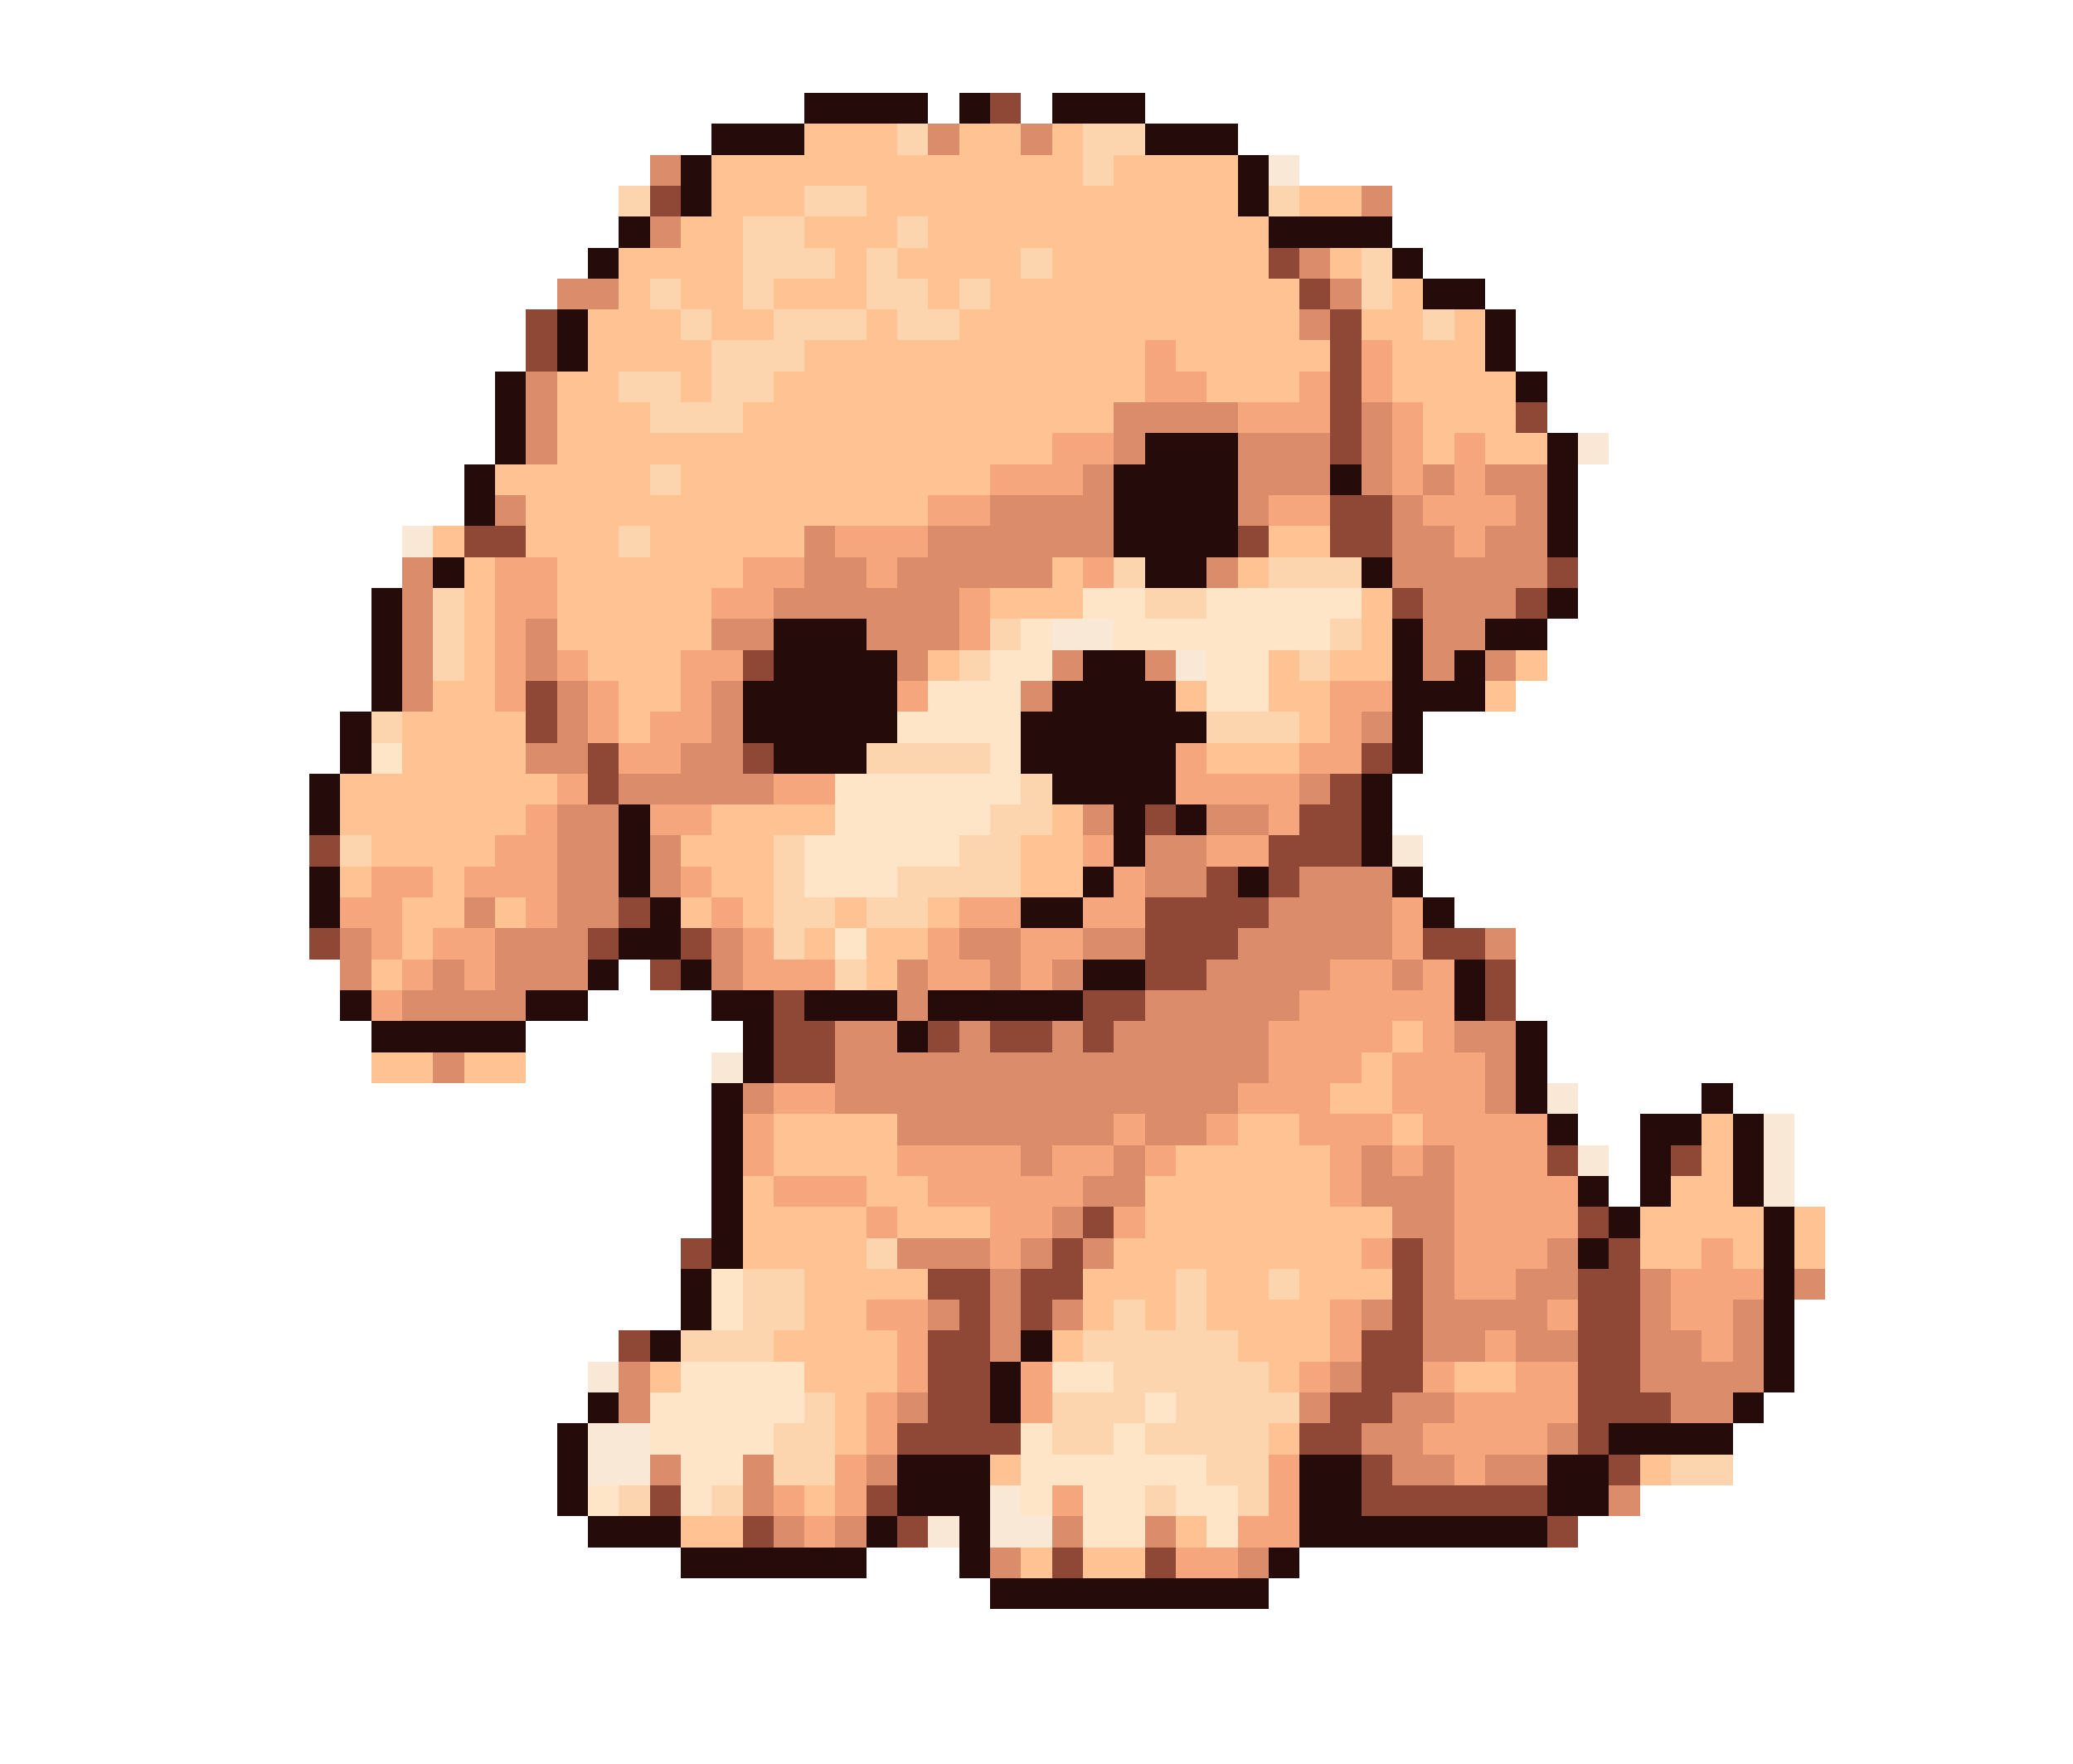
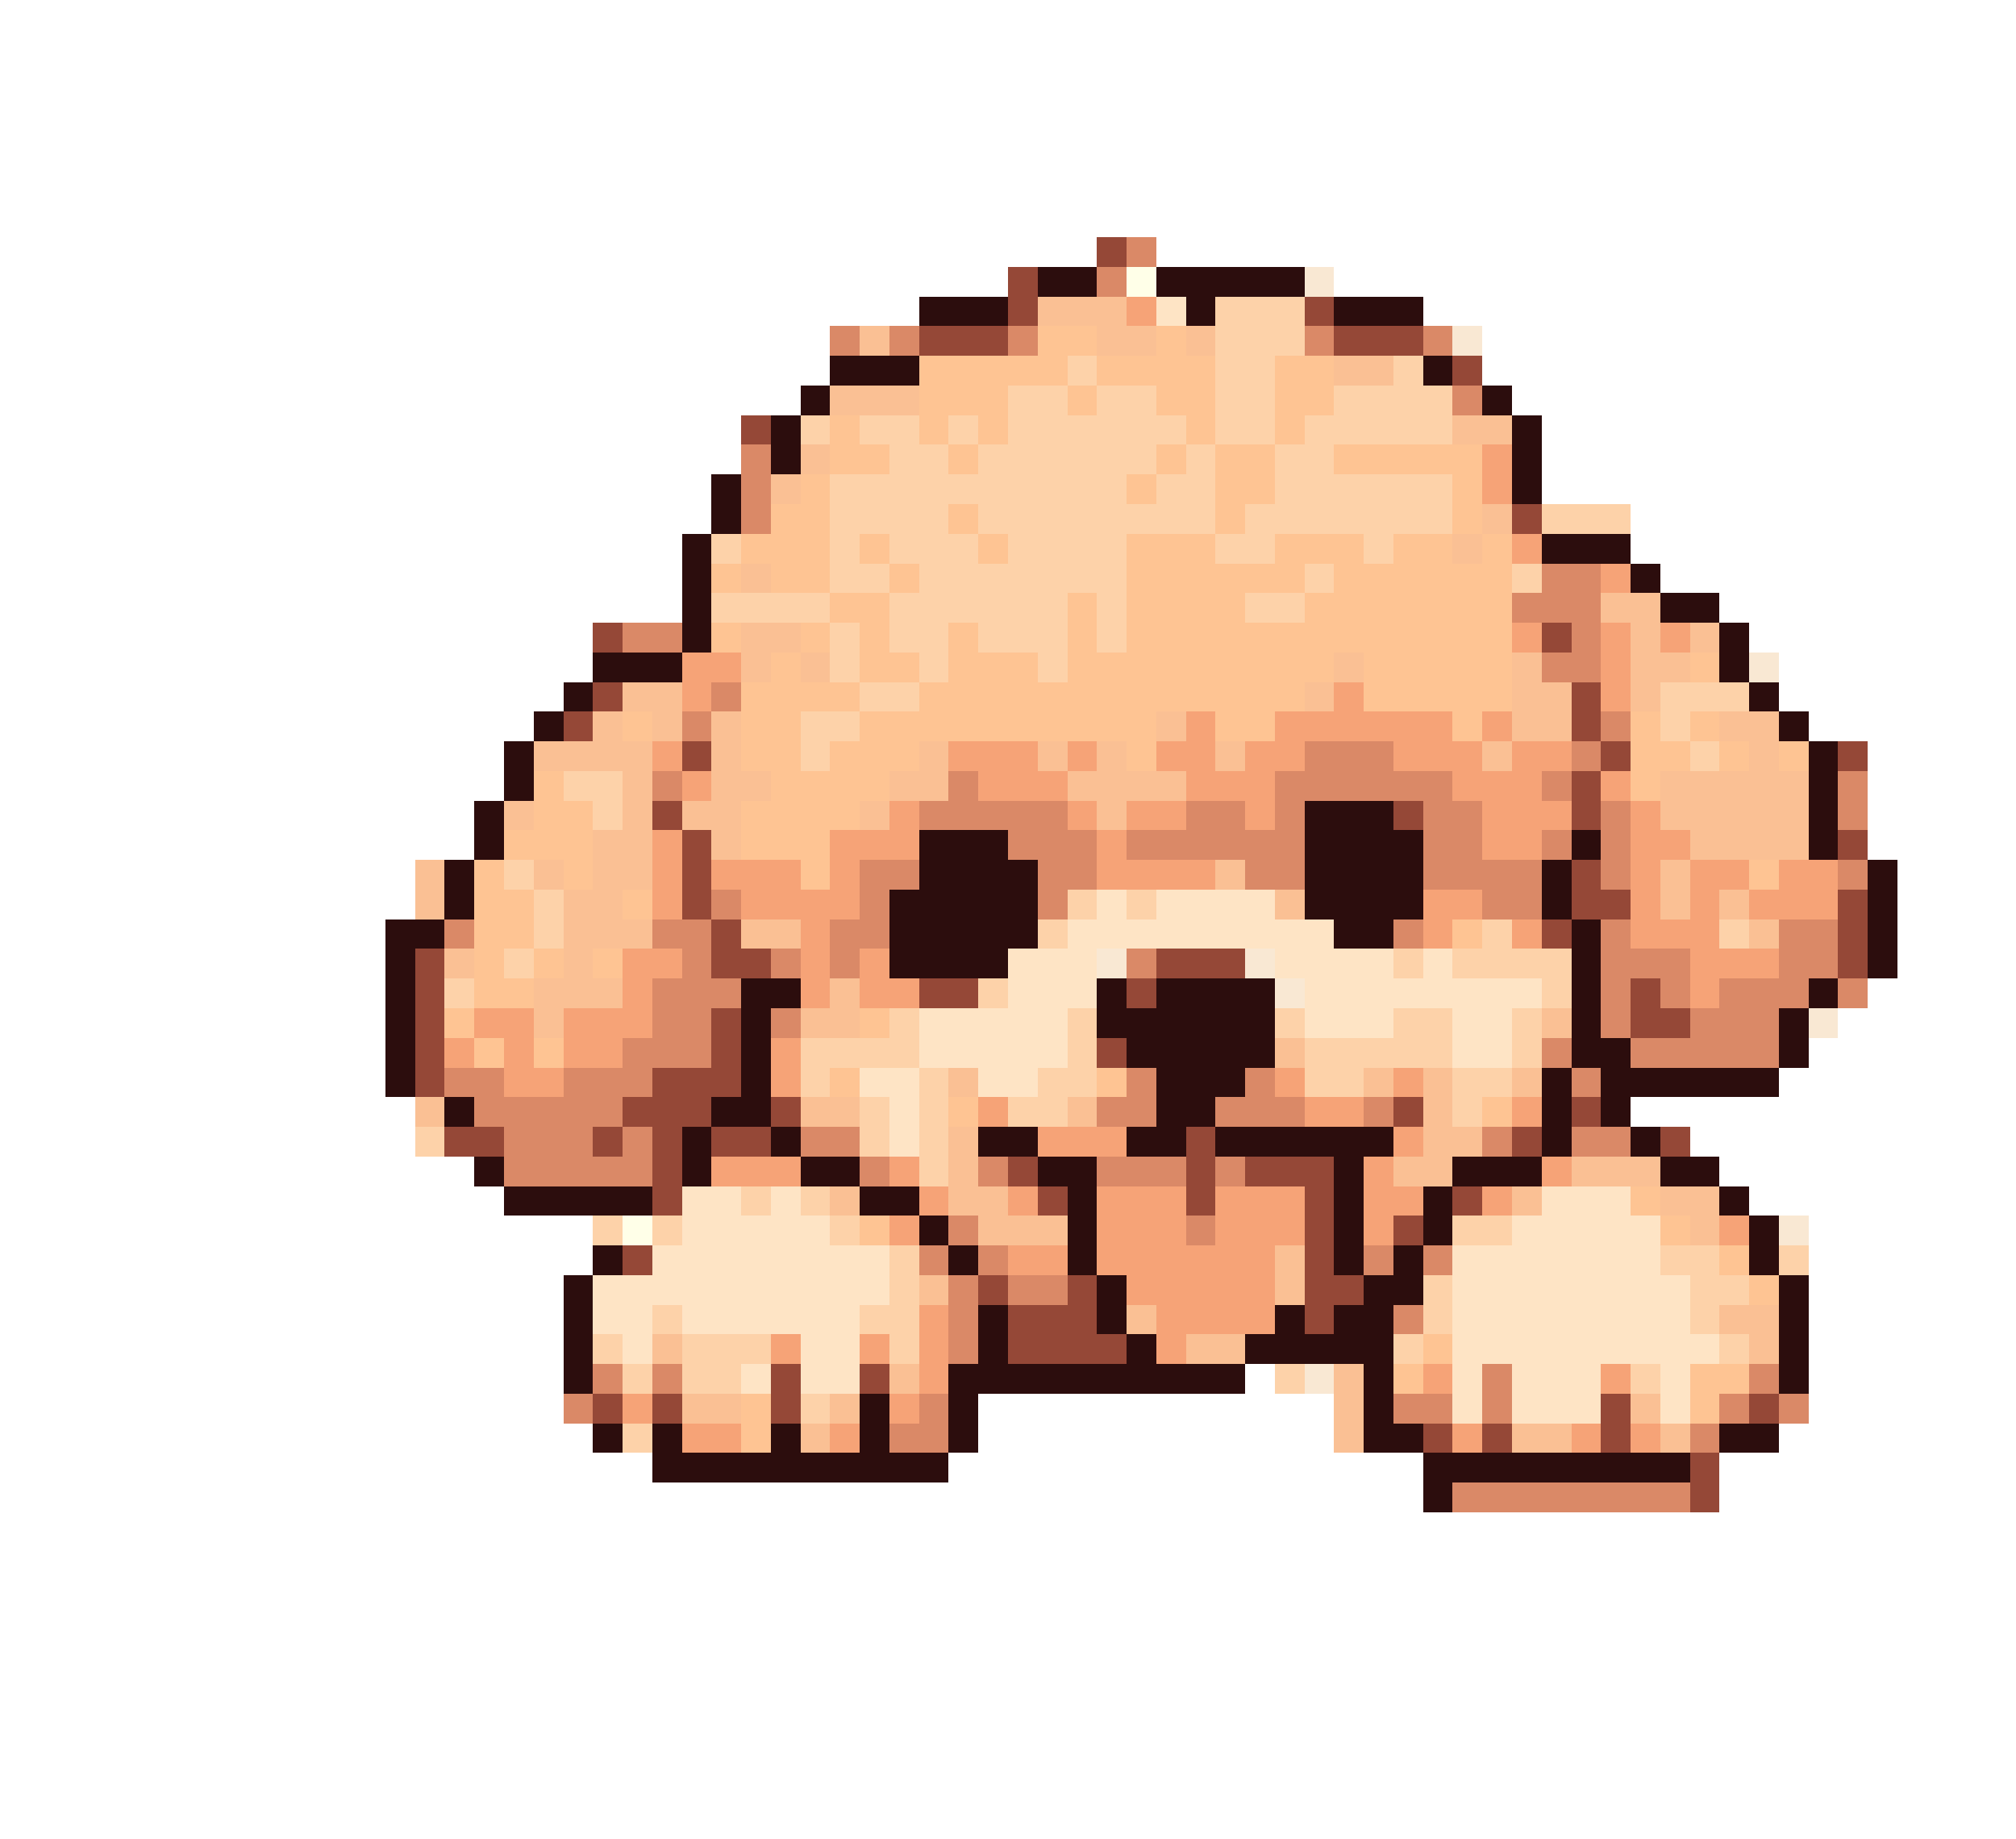
- <svg xmlns="http://www.w3.org/2000/svg" width="670" height="570" viewBox="0 0 67 57" shape-rendering="crispEdges" stroke-width="1">
+ <svg xmlns="http://www.w3.org/2000/svg" width="680" height="620" viewBox="0 0 68 62" shape-rendering="crispEdges" stroke-width="1">
  <g transform="translate(0 .5)">
-     <path stroke="#260b0b" d="M26 3h4m1 0h1m2 0h3m-14 1h3m11 0h3m-18 1h1m17 0h1m-19 1h1m17 0h1m-21 1h1m20 0h4m-26 1h1m25 0h1m0 1h2m-30 1h1m29 0h1m-31 1h1m29 0h1m-33 1h1m32 0h1m-34 1h1m-1 1h1m20 0h3m10 0h1m-36 1h1m20 0h4m3 0h1m6 0h1m-36 1h1m20 0h4m10 0h1m-15 1h4m10 0h1m-37 1h1m22 0h2m5 0h1m-33 1h1m37 0h1m-39 1h1m12 0h3m17 0h1m2 0h2m-38 1h1m12 0h4m6 0h2m8 0h1m1 0h1m-36 1h1m11 0h5m5 0h4m7 0h3m-37 1h1m12 0h5m4 0h6m6 0h1m-35 1h1m13 0h3m5 0h5m7 0h1m-36 1h1m23 0h4m6 0h1m-35 1h1m9 0h1m15 0h1m1 0h1m5 0h1m-25 1h1m15 0h1m7 0h1m-35 1h1m9 0h1m14 0h1m4 0h1m4 0h1m-36 1h1m10 0h1m11 0h2m11 0h1m-27 1h2m-3 1h1m2 0h1m12 0h2m10 0h1m-37 1h1m5 0h2m4 0h2m1 0h3m1 0h5m12 0h1m-36 1h5m7 0h1m4 0h1m19 0h1m-26 1h1m24 0h1m-27 1h1m25 0h1m5 0h1m-33 1h1m26 0h1m2 0h2m1 0h1m-34 1h1m29 0h1m2 0h1m-34 1h1m27 0h1m1 0h1m2 0h1m-34 1h1m28 0h1m4 0h1m-35 1h1m27 0h1m5 0h1m-36 1h1m34 0h1m-36 1h1m34 0h1m-37 1h1m11 0h1m23 0h1m-26 1h1m24 0h1m-39 1h1m12 0h1m23 0h1m-39 1h1m33 0h4m-38 1h1m10 0h3m10 0h2m6 0h2m-34 1h1m10 0h3m10 0h2m6 0h2m-33 1h3m6 0h1m2 0h1m10 0h8m-28 1h6m3 0h1m9 0h1m-10 1h9" />
-     <path stroke="#8f4736" d="M32 3h1m-12 3h1m19 2h1m0 1h1m-26 1h1m25 0h1m-27 1h1m25 0h1m-1 1h1m-1 1h1m5 0h1m-7 1h1m-1 2h2m-30 1h2m23 0h1m2 0h2m5 1h1m-6 1h1m3 0h1m-26 2h1m-8 1h1m-1 1h1m1 1h1m4 0h1m19 0h1m-26 1h1m23 0h1m-7 1h1m4 0h2m-34 1h1m30 0h3m-5 1h1m1 0h1m-22 1h1m16 0h4m-31 1h1m8 0h1m2 0h1m14 0h3m6 0h2m-27 1h1m15 0h2m9 0h1m-24 1h1m9 0h2m11 0h1m-24 1h2m3 0h1m1 0h2m1 0h1m-11 1h2m23 3h1m3 0h1m-20 2h1m15 0h1m-30 1h1m11 0h1m10 0h1m6 0h1m-23 1h2m1 0h2m10 0h1m5 0h2m-22 1h1m1 0h1m11 0h1m5 0h2m-33 1h1m9 0h2m12 0h2m5 0h2m-23 1h2m12 0h2m5 0h2m-23 1h2m11 0h2m6 0h3m-25 1h4m9 0h2m7 0h1m-8 1h1m7 0h1m-32 1h1m6 0h1m15 0h6m-26 1h1m4 0h1m20 0h1m-17 1h1m2 0h1" />
-     <path stroke="#db8d6b" d="M30 4h1m2 0h1m-13 1h1m22 1h1m-24 1h1m20 1h1m-25 1h2m23 0h1m-2 1h1m-26 2h1m-1 1h1m18 0h4m4 0h1m-28 1h1m18 0h1m3 0h3m1 0h1m-10 1h1m4 0h3m1 0h1m1 0h1m1 0h2m-34 1h1m15 0h4m4 0h1m4 0h1m3 0h1m-24 1h1m3 0h6m9 0h2m1 0h2m-37 1h1m12 0h2m1 0h5m5 0h1m5 0h5m-37 1h1m11 0h6m15 0h3m-36 1h1m3 0h1m5 0h2m3 0h3m15 0h2m-35 1h1m3 0h1m11 0h1m4 0h1m2 0h1m8 0h1m1 0h1m-36 1h1m4 0h1m4 0h1m9 0h1m-16 1h1m4 0h1m20 0h1m-28 1h2m3 0h2m-4 1h5m17 0h1m-25 1h2m15 0h1m3 0h2m-23 1h2m1 0h1m15 0h2m-21 1h2m1 0h1m15 0h2m3 0h3m-30 1h1m2 0h2m21 0h4m-34 1h1m4 0h3m4 0h1m7 0h2m2 0h2m3 0h5m3 0h1m-38 1h1m2 0h1m1 0h3m4 0h1m5 0h1m2 0h1m1 0h1m4 0h4m2 0h1m-33 1h4m12 0h1m7 0h5m-15 1h2m2 0h1m2 0h1m1 0h5m6 0h2m-35 1h1m12 0h14m7 0h1m-25 1h1m2 0h13m8 0h1m-20 1h7m1 0h2m-6 1h1m2 0h1m7 0h1m1 0h1m-12 1h2m7 0h3m-13 1h1m10 0h2m-18 1h3m1 0h1m1 0h1m10 0h1m3 0h1m-19 1h1m13 0h1m2 0h2m2 0h1m4 0h1m-29 1h1m1 0h1m1 0h1m9 0h1m1 0h4m3 0h1m2 0h1m-25 1h1m13 0h2m1 0h2m2 0h2m1 0h1m-37 1h1m22 0h1m9 0h4m-37 1h1m8 0h1m12 0h1m2 0h2m7 0h2m-12 1h2m4 0h1m-30 1h1m2 0h1m3 0h1m16 0h2m1 0h2m-26 1h1m27 0h1m-28 1h1m1 0h1m6 0h1m2 0h1m-6 1h1m7 0h1" />
-     <path stroke="#f6a67c" d="M37 11h1m6 0h1m-8 1h2m3 0h1m1 0h1m-5 1h3m2 0h1m-12 1h2m9 0h1m1 0h1m-16 1h3m10 0h1m1 0h1m-18 1h2m9 0h2m3 0h3m-22 1h3m17 0h1m-32 1h2m6 0h2m2 0h1m6 0h1m-20 1h2m5 0h2m6 0h1m-16 1h1m14 0h1m-16 1h1m1 0h1m3 0h2m-8 1h1m2 0h1m2 0h1m6 0h1m13 0h2m-26 1h1m1 0h2m20 0h1m-24 1h2m16 0h1m3 0h2m-26 1h1m6 0h2m11 0h4m-25 1h1m3 0h2m18 0h1m-26 1h2m17 0h1m3 0h2m-29 1h2m1 0h3m4 0h1m13 0h1m-26 1h2m4 0h1m5 0h1m7 0h2m2 0h2m8 0h1m-34 1h1m1 0h2m8 0h1m5 0h1m2 0h2m10 0h1m-33 1h1m1 0h1m8 0h3m3 0h2m1 0h1m9 0h2m1 0h1m-35 1h1m29 0h5m-6 1h4m1 0h1m-6 1h3m1 0h3m-23 1h2m13 0h3m2 0h3m-24 1h1m11 0h1m2 0h1m2 0h3m1 0h4m-26 1h1m4 0h4m1 0h2m1 0h1m5 0h1m1 0h1m1 0h3m-25 1h3m2 0h5m8 0h1m3 0h4m-23 1h1m3 0h2m2 0h1m10 0h4m-19 1h1m11 0h1m2 0h3m5 0h1m-9 1h2m5 0h3m-29 1h2m13 0h1m6 0h1m3 0h2m-27 1h1m13 0h1m4 0h1m6 0h1m-27 1h1m3 0h1m8 0h1m3 0h1m2 0h2m-23 1h1m4 0h1m13 0h4m-23 1h1m17 0h4m-23 1h1m13 0h1m5 0h1m-23 1h1m1 0h1m6 0h1m6 0h1m-16 1h1m13 0h2m-4 1h2" />
-     <path stroke="#fec293" d="M26 4h3m2 0h2m1 0h1m-12 1h12m1 0h4m-17 1h3m2 0h12m2 0h2m-22 1h2m2 0h3m1 0h11m-21 1h4m3 0h1m1 0h4m1 0h7m2 0h1m-24 1h1m1 0h2m1 0h3m2 0h1m1 0h10m3 0h1m-27 1h3m1 0h2m3 0h1m2 0h11m2 0h2m1 0h1m-29 1h4m3 0h11m1 0h5m2 0h3m-30 1h2m2 0h1m2 0h12m2 0h3m3 0h4m-31 1h3m3 0h12m10 0h3m-31 1h16m12 0h1m1 0h2m-34 1h5m1 0h10m-15 1h13m-16 1h1m2 0h3m1 0h5m15 0h2m-28 1h1m2 0h6m10 0h1m5 0h1m-26 1h1m2 0h5m9 0h3m9 0h1m-30 1h1m2 0h5m21 0h1m-30 1h1m3 0h3m8 0h1m10 0h1m1 0h2m4 0h1m-36 1h2m4 0h2m16 0h1m2 0h2m5 0h1m-36 1h4m3 0h1m21 0h1m-30 1h4m22 0h3m-31 1h7m-7 1h6m6 0h4m7 0h1m-23 1h4m6 0h3m8 0h2m-24 1h1m2 0h1m8 0h2m8 0h2m-22 1h2m1 0h1m5 0h1m1 0h1m2 0h1m2 0h1m-18 1h1m12 0h1m1 0h2m-18 1h1m15 0h1m16 2h1m-34 1h2m1 0h2m27 0h1m-2 1h2m-20 1h4m11 0h2m3 0h1m9 0h1m-31 1h4m9 0h5m12 0h1m-32 1h1m3 0h2m7 0h6m11 0h2m-32 1h4m1 0h3m5 0h8m8 0h4m1 0h1m-35 1h4m8 0h8m9 0h2m1 0h1m1 0h1m-33 1h4m5 0h3m1 0h2m1 0h3m-19 1h2m7 0h1m1 0h1m1 0h4m-18 1h4m5 0h1m5 0h3m-22 1h1m4 0h3m12 0h1m5 0h2m-22 1h1m-1 1h1m13 0h1m-10 1h1m20 0h1m-28 1h1m-5 1h2m14 0h1m-6 1h1m1 0h2" />
-     <path stroke="#fcd4ad" d="M29 4h1m5 0h2m-2 1h1m-16 1h1m5 0h2m13 0h1m-18 1h2m3 0h1m-6 1h3m1 0h1m4 0h1m10 0h1m-24 1h1m2 0h1m3 0h2m1 0h1m12 0h1m-23 1h1m2 0h3m1 0h2m15 0h1m-24 1h3m-6 1h2m1 0h2m-4 1h3m-3 2h1m-2 2h1m15 1h1m4 0h3m-30 1h1m22 0h2m-25 1h1m17 0h1m10 0h1m-30 1h1m16 0h1m10 0h1m-31 2h1m26 0h3m-14 1h4m1 1h1m-2 1h2m-23 1h1m13 0h1m5 0h2m-8 1h1m3 0h4m-8 1h2m1 0h2m-5 1h1m1 1h1m0 9h1m-5 1h2m12 0h1m2 0h1m-18 1h2m10 0h1m1 0h1m-17 1h3m10 0h5m-4 1h5m-15 1h1m7 0h3m1 0h4m-17 1h2m7 0h2m1 0h4m-16 1h2m12 0h2m13 0h2m-36 1h1m2 0h1m13 0h1m2 0h1" />
-     <path stroke="#fee5c7" d="M35 19h2m2 0h5m-11 1h1m2 0h7m-11 1h2m5 0h2m-11 1h3m6 0h2m-12 1h4m-21 1h1m19 0h1m-6 1h6m-6 1h5m-6 1h5m-5 1h3m-2 2h1m-5 11h1m-1 1h1m-2 2h4m8 0h2m-15 1h5m11 0h1m-17 1h4m8 0h1m2 0h1m-15 1h2m9 0h6m-20 1h1m2 0h1m10 0h1m1 0h2m1 0h2m-5 1h2m2 0h1" />
-     <path stroke="#f9e8d5" d="M41 5h1m9 9h1m-39 3h1m20 3h2m2 1h1m6 6h1m-23 7h1m26 1h1m6 1h1m-7 1h1m5 0h1m-1 1h1m-39 6h1m-1 2h2m-2 1h2m11 1h1m-3 1h1m1 0h2" />
+     <path stroke="#2c0d0d" d="M35 9h2m2 0h5m-13 1h3m6 0h1m4 0h3m-20 2h3m17 0h1m-22 1h1m22 0h1m-25 1h1m24 0h1m-26 1h1m24 0h1m-28 1h1m26 0h1m-28 1h1m-2 1h1m28 0h3m-32 1h1m31 0h1m-33 1h1m32 0h2m-35 1h1m34 0h1m-39 1h3m35 0h1m-40 1h1m39 0h1m-42 1h1m41 0h1m-44 1h1m43 0h1m-45 1h1m43 0h1m-46 1h1m27 0h3m14 0h1m-46 1h1m14 0h3m10 0h4m5 0h1m7 0h1m-47 1h1m15 0h4m9 0h4m4 0h1m10 0h1m-49 1h1m14 0h5m9 0h4m4 0h1m10 0h1m-51 1h2m15 0h5m10 0h2m6 0h1m9 0h1m-51 1h1m16 0h4m19 0h1m9 0h1m-51 1h1m11 0h2m10 0h1m1 0h4m10 0h1m7 0h1m-49 1h1m11 0h1m11 0h6m10 0h1m6 0h1m-48 1h1m11 0h1m12 0h5m10 0h2m5 0h1m-48 1h1m11 0h1m13 0h3m10 0h1m1 0h6m-45 1h1m8 0h2m13 0h2m11 0h1m1 0h1m-32 1h1m2 0h1m6 0h2m3 0h2m1 0h6m5 0h1m2 0h1m-40 1h1m6 0h1m3 0h2m6 0h2m8 0h1m3 0h3m4 0h2m-41 1h5m7 0h2m5 0h1m8 0h1m2 0h1m9 0h1m-28 1h1m4 0h1m8 0h1m2 0h1m10 0h1m-40 1h1m11 0h1m3 0h1m8 0h1m1 0h1m11 0h1m-41 1h1m17 0h1m8 0h2m12 0h1m-42 1h1m13 0h1m3 0h1m5 0h1m1 0h2m13 0h1m-42 1h1m13 0h1m4 0h1m3 0h5m13 0h1m-42 1h1m12 0h10m4 0h1m13 0h1m-32 1h1m2 0h1m13 0h1m-27 1h1m1 0h1m3 0h1m2 0h1m2 0h1m13 0h2m10 0h2m-38 1h10m16 0h9m-9 1h1" />
+     <path stroke="#954837" d="M37 8h1m-4 1h1m-1 1h1m9 0h1m-14 1h3m11 0h3m1 1h1m-25 2h1m25 3h1m-32 4h1m31 0h1m-33 2h1m32 0h1m-35 1h1m33 0h1m-31 1h1m30 0h1m7 0h1m-10 1h1m-32 1h1m24 0h1m5 0h1m-31 1h1m38 0h1m-40 1h1m29 0h1m-31 1h1m29 0h2m7 0h1m-39 1h1m27 0h1m9 0h1m-49 1h1m9 0h2m13 0h3m20 0h1m-49 1h1m16 0h2m5 0h1m16 0h1m-42 1h1m9 0h1m30 0h2m-43 1h1m9 0h1m12 0h1m-24 1h1m7 0h3m-4 1h3m2 0h1m20 0h1m5 0h1m-39 1h2m3 0h1m1 0h1m1 0h2m14 0h1m10 0h1m4 0h1m-35 1h1m11 0h1m5 0h1m1 0h3m-23 1h1m12 0h1m4 0h1m3 0h1m4 0h1m-6 1h1m2 0h1m-27 1h1m22 0h1m-12 1h1m2 0h1m7 0h2m-12 1h3m7 0h1m-11 1h4m-12 1h1m2 0h1m-10 1h1m1 0h1m3 0h1m27 0h1m4 0h1m-12 1h1m1 0h1m3 0h1m2 1h1m-1 1h1" />
+     <path stroke="#da8967" d="M38 8h1m-2 1h1m-10 2h1m1 0h1m3 0h1m9 0h1m3 0h1m0 2h1m-25 2h1m-1 1h1m-1 1h1m26 2h2m-3 1h3m-33 1h2m30 0h1m-2 1h2m-30 1h1m-2 1h1m30 0h1m-11 1h3m6 0h1m-32 1h1m9 0h1m10 0h6m3 0h1m9 0h1m-32 1h5m4 0h2m1 0h1m4 0h2m4 0h1m7 0h1m-29 1h3m1 0h6m4 0h2m2 0h1m1 0h1m-26 1h2m4 0h2m5 0h2m4 0h4m2 0h1m7 0h1m-39 1h1m4 0h1m5 0h1m14 0h2m-37 1h1m6 0h2m4 0h2m17 0h1m6 0h1m5 0h2m-39 1h1m2 0h1m1 0h1m9 0h1m15 0h3m3 0h2m-40 1h3m29 0h1m1 0h1m1 0h3m1 0h1m-41 1h2m2 0h1m27 0h1m2 0h3m-39 1h3m28 0h1m2 0h5m-45 1h2m2 0h3m16 0h1m3 0h1m10 0h1m-38 1h5m16 0h2m2 0h3m2 0h1m-30 1h3m1 0h1m5 0h2m21 0h1m2 0h2m-38 1h5m7 0h1m3 0h1m3 0h3m1 0h1m-10 2h1m7 0h1m-10 1h1m1 0h1m12 0h1m1 0h1m-17 1h1m1 0h2m-4 1h1m14 0h1m-16 1h1m-13 1h1m1 0h1m27 0h1m8 0h1m-41 1h1m11 0h1m15 0h2m1 0h1m7 0h1m1 0h1m-31 1h2m25 0h1m-9 2h8" />
+     <path stroke="#f6a377" d="M38 10h1m11 5h1m-1 1h1m0 2h1m2 1h1m-4 2h1m2 0h1m1 0h1m-34 1h2m29 0h1m-32 1h1m21 0h1m8 0h1m-15 1h1m2 0h6m1 0h1m-29 1h1m9 0h3m1 0h1m2 0h2m1 0h2m3 0h3m1 0h2m-30 1h1m9 0h3m4 0h3m6 0h3m2 0h1m-25 1h1m5 0h1m1 0h2m2 0h1m7 0h3m2 0h1m-34 1h1m5 0h3m6 0h1m12 0h2m3 0h2m-35 1h1m1 0h3m1 0h1m8 0h4m14 0h1m1 0h2m1 0h2m-40 1h1m2 0h4m19 0h2m5 0h1m1 0h1m1 0h3m-35 1h1m20 0h1m2 0h1m3 0h3m-37 1h2m4 0h1m1 0h1m27 0h3m-39 1h1m5 0h1m1 0h2m26 0h1m-42 1h2m1 0h3m-7 1h1m1 0h1m1 0h2m5 0h1m-10 1h2m7 0h1m16 0h1m3 0h1m-15 1h1m10 0h2m5 0h1m-17 1h3m9 0h1m-24 1h3m3 0h1m15 0h1m5 0h1m-22 1h1m2 0h1m2 0h3m1 0h3m2 0h2m2 0h1m-21 1h1m6 0h3m1 0h3m2 0h1m11 0h1m-25 1h2m1 0h6m-5 1h5m-12 1h1m7 0h4m-17 1h1m2 0h1m1 0h1m7 0h1m-9 1h1m16 0h1m5 0h1m-34 1h1m8 0h1m-8 1h2m3 0h1m20 0h1m3 0h1m1 0h1" />
+     <path stroke="#fac094" d="M35 10h3m-9 1h1m7 0h2m1 0h1m4 1h2m-19 1h3m18 1h2m-24 1h1m-2 1h1m23 1h1m-2 1h1m-25 1h1m28 1h2m-31 1h2m28 0h1m1 0h1m-33 1h1m1 0h1m17 0h1m5 0h1m3 0h2m-36 1h2m21 0h1m6 0h2m2 0h1m-36 1h1m1 0h1m1 0h1m14 0h1m11 0h2m5 0h2m-42 1h4m2 0h1m6 0h1m3 0h1m1 0h1m3 0h1m8 0h1m8 0h1m-39 1h1m2 0h2m4 0h2m4 0h4m16 0h5m-44 1h1m3 0h1m1 0h2m4 0h1m7 0h1m18 0h5m-41 1h2m2 0h1m32 0h4m-47 1h1m3 0h1m1 0h2m19 0h1m14 0h1m-43 1h1m4 0h2m22 0h1m12 0h1m1 0h1m-40 1h3m3 0h2m32 0h1m-45 1h1m3 0h1m-2 1h3m7 0h1m-11 1h1m8 0h2m23 0h1m-10 1h1m-12 1h1m13 0h1m1 0h1m2 0h1m-38 1h1m12 0h2m7 0h1m11 0h1m-17 1h1m15 0h2m-18 1h1m14 0h2m4 0h3m-28 1h1m3 0h2m17 0h1m4 0h2m-25 1h3m21 0h1m-15 1h1m-13 1h1m11 0h1m-6 1h1m19 0h2m-38 1h1m17 0h2m17 0h1m-30 1h1m14 0h1m-23 1h2m3 0h1m16 0h1m9 0h1m-29 1h1m17 0h1m5 0h2m3 0h1" />
+     <path stroke="#fec493" d="M35 11h2m2 0h1m-9 1h5m1 0h4m2 0h2m-14 1h3m2 0h1m2 0h2m2 0h2m-17 1h1m2 0h1m1 0h1m6 0h1m2 0h1m-16 1h2m2 0h1m6 0h1m1 0h2m2 0h5m-23 1h1m10 0h1m2 0h2m6 0h1m-24 1h2m4 0h1m8 0h1m7 0h1m-25 1h3m1 0h1m3 0h1m4 0h3m2 0h3m1 0h2m1 0h1m-27 1h1m1 0h2m2 0h1m7 0h6m1 0h6m-23 1h2m6 0h1m1 0h4m2 0h7m-27 1h1m2 0h1m1 0h1m2 0h1m3 0h1m1 0h13m-25 1h1m2 0h2m1 0h3m1 0h9m1 0h5m6 0h1m-33 1h4m2 0h13m2 0h5m-30 1h1m3 0h2m2 0h10m2 0h2m6 0h1m5 0h1m1 0h1m-33 1h2m1 0h3m7 0h1m16 0h2m1 0h1m1 0h1m-43 1h1m7 0h4m25 0h1m-38 1h2m5 0h4m-12 1h3m5 0h3m-12 1h1m2 0h1m7 0h1m31 0h1m-44 1h2m3 0h1m-6 1h2m31 0h1m-34 1h1m1 0h1m1 0h1m-5 1h2m-3 1h1m13 0h1m-14 1h1m1 0h1m9 1h1m8 0h1m-6 1h1m17 0h1m4 3h1m-27 1h1m26 0h1m1 1h1m0 1h1m-12 2h1m-2 1h1m9 0h2m-34 1h1m31 0h1m-33 1h1" />
+     <path stroke="#fdd2a9" d="M41 10h3m-3 1h3m-8 1h1m4 0h2m4 0h1m-14 1h2m1 0h2m2 0h2m2 0h4m-22 1h1m1 0h2m1 0h1m1 0h6m1 0h2m1 0h5m-19 1h2m1 0h6m1 0h1m2 0h2m-17 1h10m1 0h2m2 0h6m-21 1h4m1 0h8m1 0h7m3 0h3m-31 1h1m3 0h1m1 0h3m1 0h4m3 0h2m3 0h1m-19 1h2m1 0h7m6 0h1m6 0h1m-28 1h4m2 0h6m1 0h1m4 0h2m-16 1h1m1 0h2m1 0h3m1 0h1m-10 1h1m2 0h1m3 0h1m-7 1h2m25 0h3m-32 1h2m27 0h1m-30 1h1m29 0h1m-39 1h2m-1 1h1m-4 2h1m0 1h1m17 0h1m1 0h1m-21 1h1m16 0h1m14 0h1m7 0h1m-42 1h1m29 0h1m1 0h4m-38 1h1m17 0h1m18 0h1m-23 1h1m5 0h1m6 0h1m3 0h2m2 0h1m-25 1h4m5 0h1m7 0h5m2 0h1m-25 1h1m3 0h1m3 0h2m7 0h2m3 0h2m-22 1h1m1 0h1m2 0h2m13 0h1m-36 1h1m14 0h1m1 0h1m-1 1h1m-7 1h1m1 0h1m-8 1h1m1 0h1m5 0h1m20 0h2m-21 1h1m25 0h2m2 0h1m-31 1h1m17 0h1m8 0h2m-37 1h1m6 0h2m17 0h1m8 0h1m-38 1h1m2 0h3m4 0h1m16 0h1m10 0h1m-38 1h1m1 0h2m18 0h1m11 0h1m-29 1h1m-7 1h1" />
+     <path stroke="#fee4c5" d="M39 10h1m-3 20h1m1 0h4m-7 1h9m-11 1h3m6 0h4m1 0h1m-15 1h3m7 0h8m-21 1h5m8 0h3m2 0h2m-20 1h5m13 0h2m-22 1h2m2 0h2m-5 1h1m-1 1h1m-8 2h2m1 0h1m25 0h3m-32 1h5m23 0h5m-34 1h8m19 0h7m-36 1h10m19 0h8m-37 1h2m1 0h6m20 0h8m-36 1h1m5 0h2m20 0h9m-33 1h1m1 0h2m20 0h1m1 0h3m2 0h1m-8 1h1m1 0h3m2 0h1" />
+     <path stroke="#f9e8d3" d="M44 9h1m4 2h1m9 11h1m-23 10h1m4 0h1m0 1h1m17 1h1m-2 7h1m-17 5h1" />
+     <path stroke="#ffffe8" d="M38 9h1m-18 32h1" />
  </g>
</svg>
